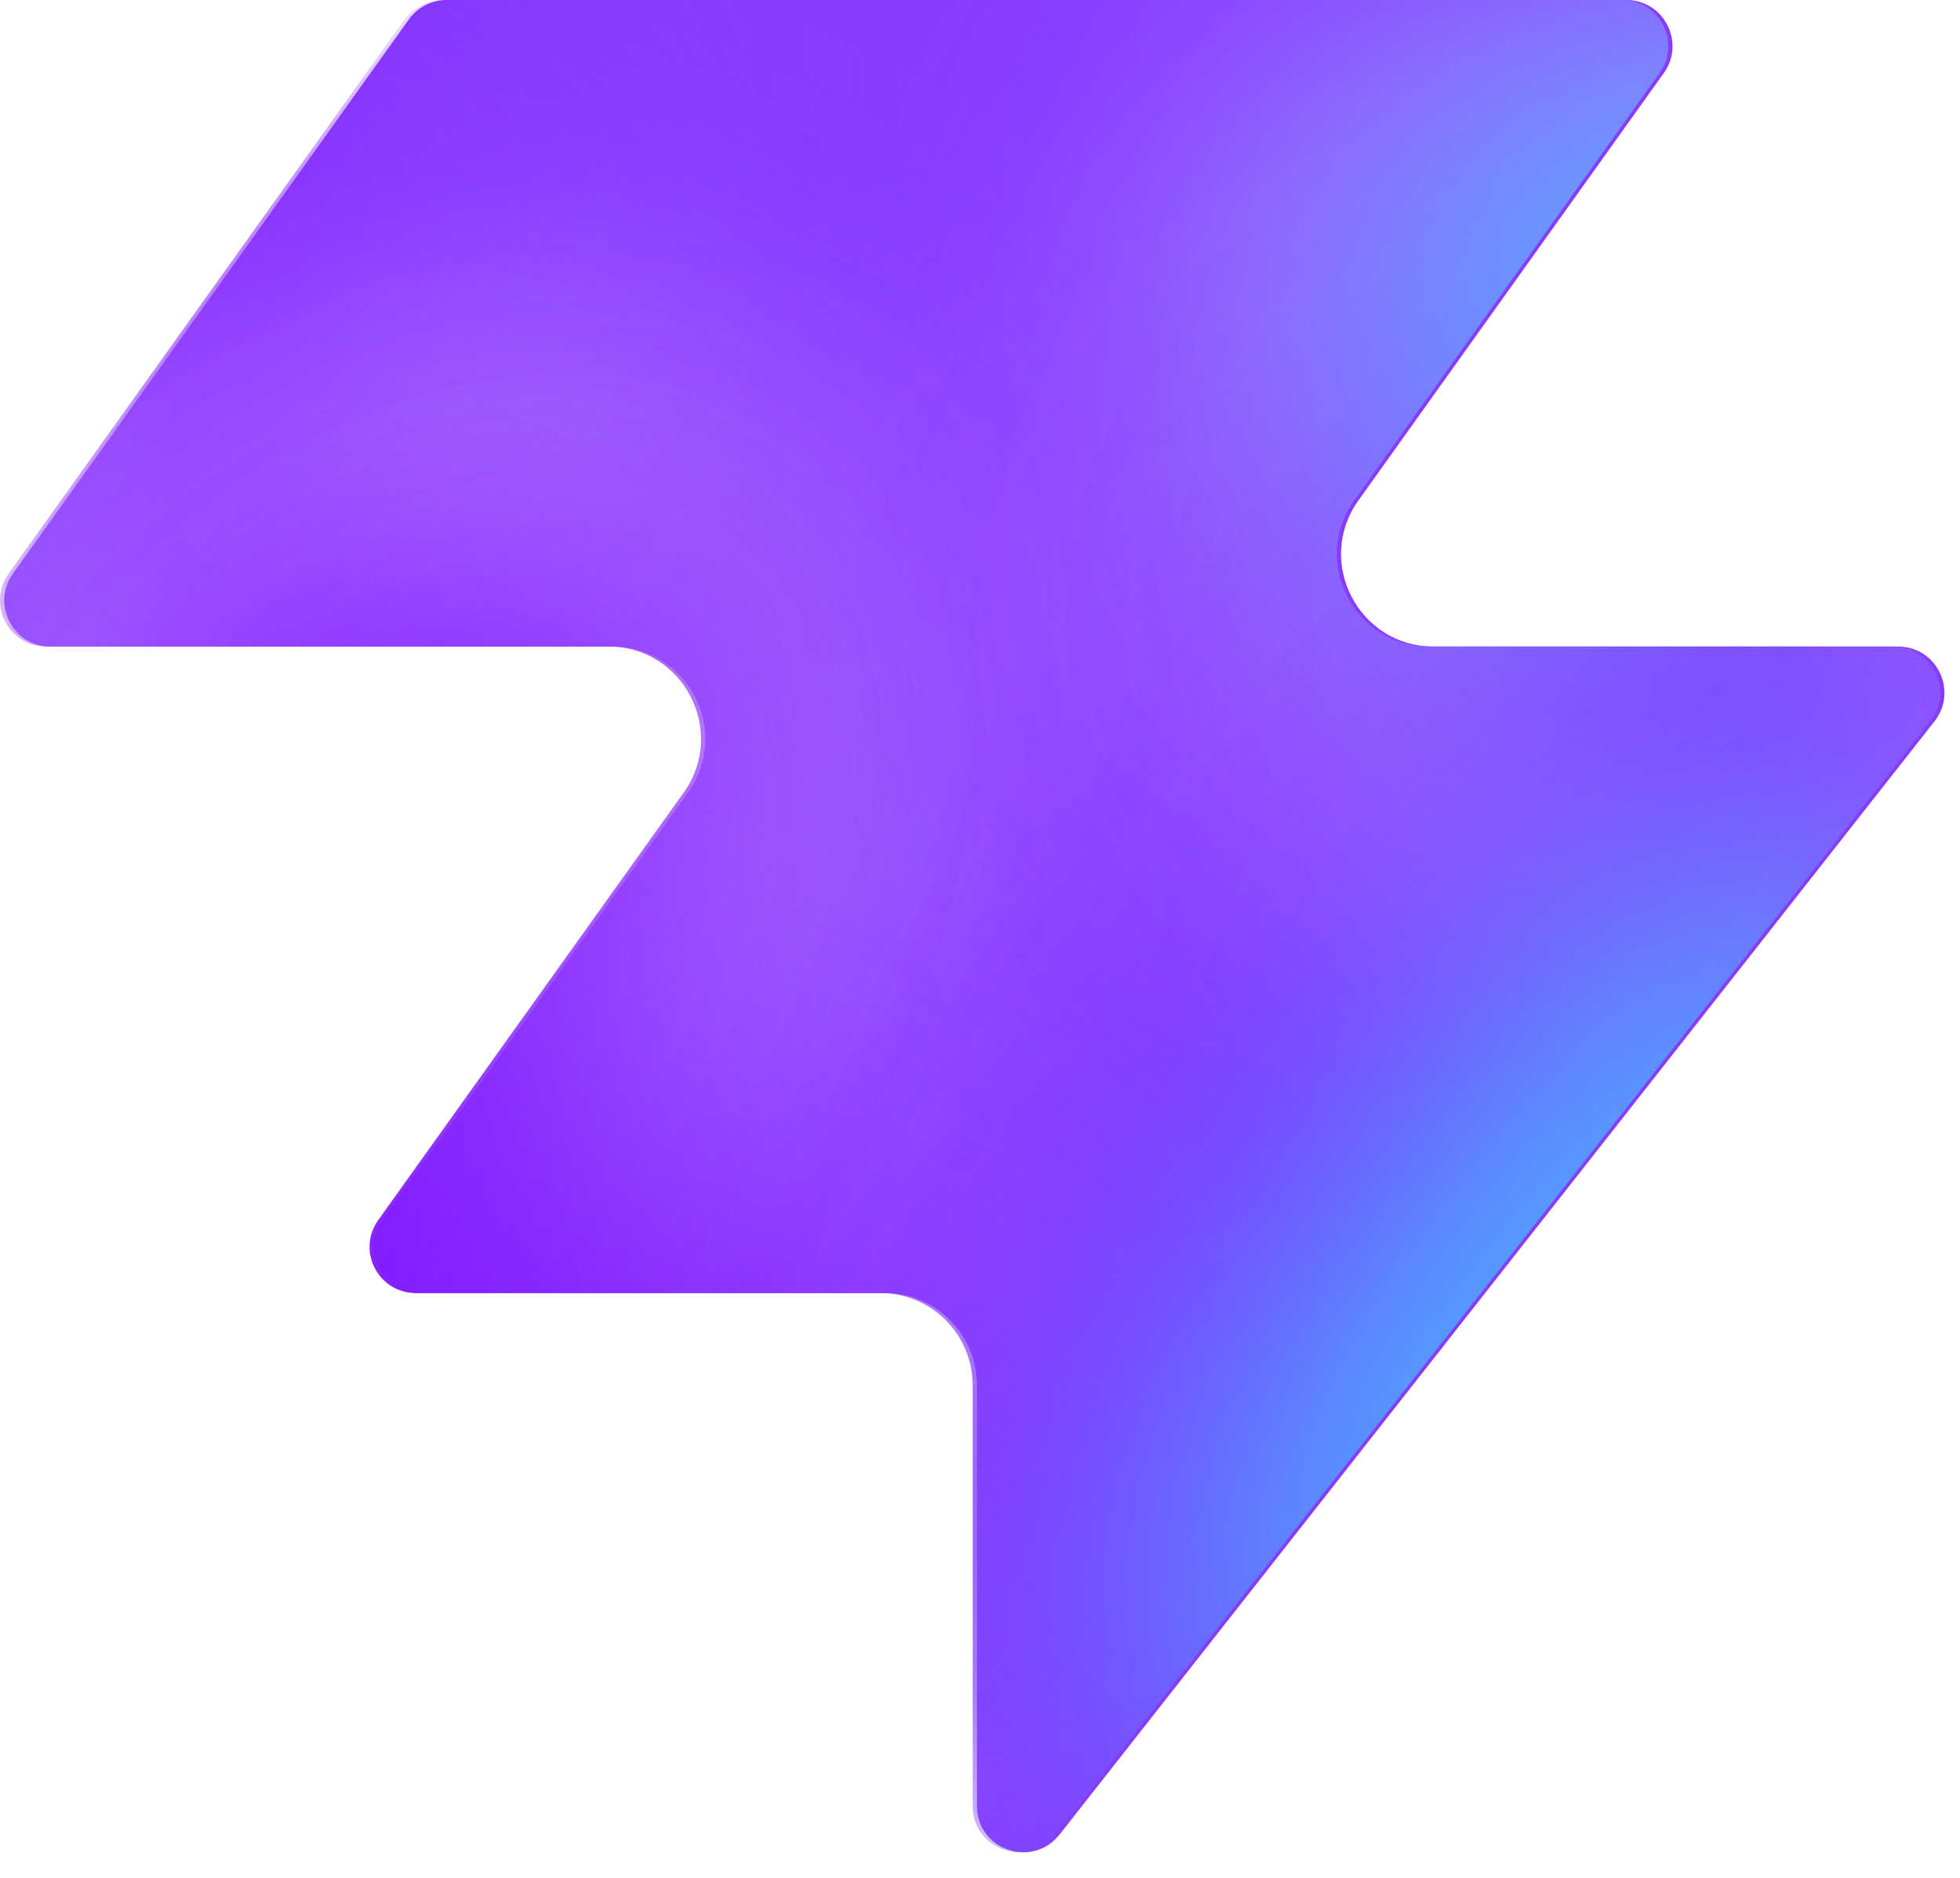
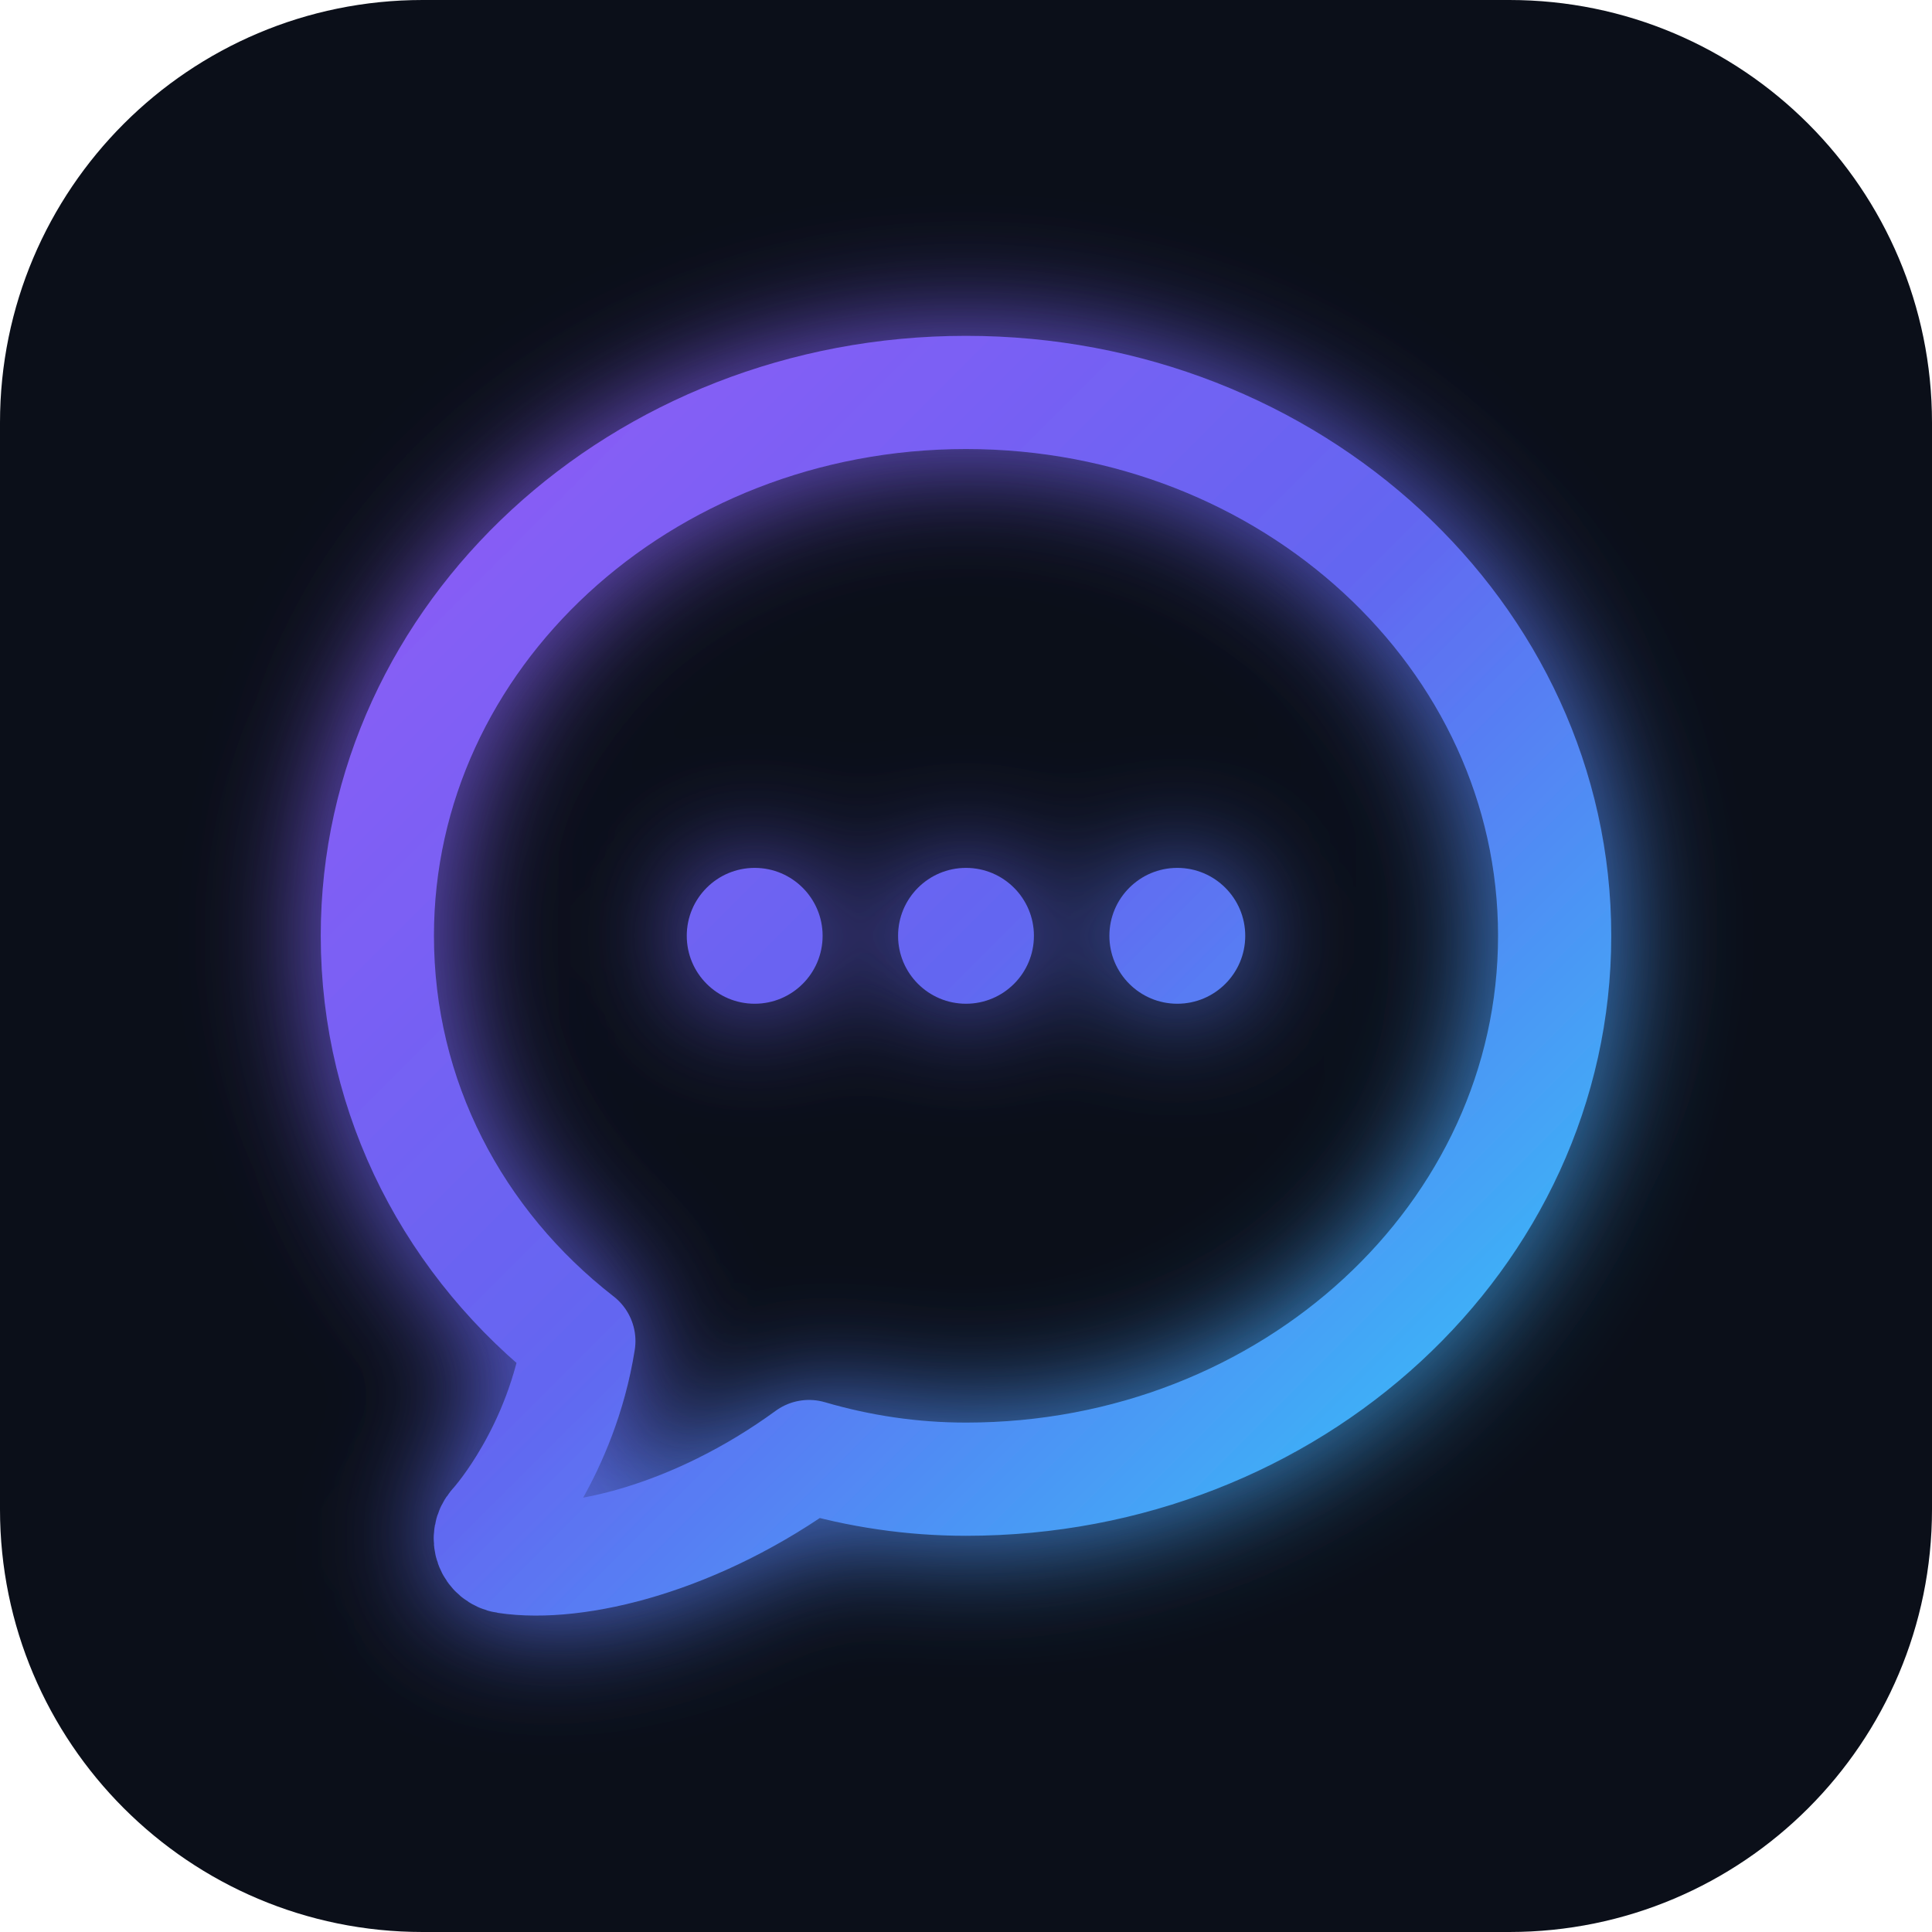
- <svg xmlns="http://www.w3.org/2000/svg" width="48" height="46" fill="none" viewBox="0 0 48 46">
-   <path fill="#863bff" d="M25.946 44.938c-.664.845-2.021.375-2.021-.698V33.937a2.26 2.26 0 0 0-2.262-2.262H10.287c-.92 0-1.456-1.04-.92-1.788l7.48-10.471c1.07-1.497 0-3.578-1.842-3.578H1.237c-.92 0-1.456-1.04-.92-1.788L10.013.474c.214-.297.556-.474.92-.474h28.894c.92 0 1.456 1.04.92 1.788l-7.48 10.471c-1.07 1.498 0 3.579 1.842 3.579h11.377c.943 0 1.473 1.088.89 1.83L25.947 44.94z" style="fill:#863bff;fill:color(display-p3 .525 .23 1);fill-opacity:1" />
-   <mask id="a" width="48" height="46" x="0" y="0" maskUnits="userSpaceOnUse" style="mask-type:alpha">
-     <path fill="#000" d="M25.842 44.938c-.664.844-2.021.375-2.021-.698V33.937a2.26 2.26 0 0 0-2.262-2.262H10.183c-.92 0-1.456-1.04-.92-1.788l7.48-10.471c1.07-1.498 0-3.579-1.842-3.579H1.133c-.92 0-1.456-1.04-.92-1.787L9.91.473c.214-.297.556-.474.92-.474h28.894c.92 0 1.456 1.04.92 1.788l-7.48 10.471c-1.07 1.498 0 3.578 1.842 3.578h11.377c.943 0 1.473 1.088.89 1.832L25.843 44.94z" style="fill:#000;fill-opacity:1" />
-   </mask>
-   <g mask="url(#a)">
-     <g filter="url(#b)">
-       <ellipse cx="5.508" cy="14.704" fill="#ede6ff" rx="5.508" ry="14.704" style="fill:#ede6ff;fill:color(display-p3 .927 .903 1);fill-opacity:1" transform="matrix(.00324 1 1 -.00324 -4.47 31.516)" />
-     </g>
-     <g filter="url(#c)">
-       <ellipse cx="10.399" cy="29.851" fill="#ede6ff" rx="10.399" ry="29.851" style="fill:#ede6ff;fill:color(display-p3 .927 .903 1);fill-opacity:1" transform="matrix(.00324 1 1 -.00324 -39.328 7.883)" />
-     </g>
-     <g filter="url(#d)">
-       <ellipse cx="5.508" cy="30.487" fill="#7e14ff" rx="5.508" ry="30.487" style="fill:#7e14ff;fill:color(display-p3 .492 .077 1);fill-opacity:1" transform="rotate(89.814 -25.913 -14.639)scale(1 -1)" />
-     </g>
-     <g filter="url(#e)">
-       <ellipse cx="5.508" cy="30.599" fill="#7e14ff" rx="5.508" ry="30.599" style="fill:#7e14ff;fill:color(display-p3 .492 .077 1);fill-opacity:1" transform="rotate(89.814 -32.644 -3.334)scale(1 -1)" />
-     </g>
-     <g filter="url(#f)">
-       <ellipse cx="5.508" cy="30.599" fill="#7e14ff" rx="5.508" ry="30.599" style="fill:#7e14ff;fill:color(display-p3 .492 .077 1);fill-opacity:1" transform="matrix(.00324 1 1 -.00324 -34.34 30.47)" />
-     </g>
-     <g filter="url(#g)">
-       <ellipse cx="14.072" cy="22.078" fill="#ede6ff" rx="14.072" ry="22.078" style="fill:#ede6ff;fill:color(display-p3 .927 .903 1);fill-opacity:1" transform="rotate(93.35 24.506 48.493)scale(-1 1)" />
-     </g>
-     <g filter="url(#h)">
-       <ellipse cx="3.47" cy="21.501" fill="#7e14ff" rx="3.47" ry="21.501" style="fill:#7e14ff;fill:color(display-p3 .492 .077 1);fill-opacity:1" transform="rotate(89.009 28.708 47.59)scale(-1 1)" />
-     </g>
-     <g filter="url(#i)">
-       <ellipse cx="3.47" cy="21.501" fill="#7e14ff" rx="3.47" ry="21.501" style="fill:#7e14ff;fill:color(display-p3 .492 .077 1);fill-opacity:1" transform="rotate(89.009 28.708 47.59)scale(-1 1)" />
-     </g>
-     <g filter="url(#j)">
-       <ellipse cx=".387" cy="8.972" fill="#7e14ff" rx="4.407" ry="29.108" style="fill:#7e14ff;fill:color(display-p3 .492 .077 1);fill-opacity:1" transform="rotate(39.51 .387 8.972)" />
-     </g>
-     <g filter="url(#k)">
-       <ellipse cx="47.523" cy="-6.092" fill="#7e14ff" rx="4.407" ry="29.108" style="fill:#7e14ff;fill:color(display-p3 .492 .077 1);fill-opacity:1" transform="rotate(37.892 47.523 -6.092)" />
-     </g>
-     <g filter="url(#l)">
-       <ellipse cx="41.412" cy="6.333" fill="#47bfff" rx="5.971" ry="9.665" style="fill:#47bfff;fill:color(display-p3 .28 .748 1);fill-opacity:1" transform="rotate(37.892 41.412 6.333)" />
-     </g>
-     <g filter="url(#m)">
-       <ellipse cx="-1.879" cy="38.332" fill="#7e14ff" rx="4.407" ry="29.108" style="fill:#7e14ff;fill:color(display-p3 .492 .077 1);fill-opacity:1" transform="rotate(37.892 -1.88 38.332)" />
-     </g>
-     <g filter="url(#n)">
-       <ellipse cx="-1.879" cy="38.332" fill="#7e14ff" rx="4.407" ry="29.108" style="fill:#7e14ff;fill:color(display-p3 .492 .077 1);fill-opacity:1" transform="rotate(37.892 -1.88 38.332)" />
-     </g>
-     <g filter="url(#o)">
-       <ellipse cx="35.651" cy="29.907" fill="#7e14ff" rx="4.407" ry="29.108" style="fill:#7e14ff;fill:color(display-p3 .492 .077 1);fill-opacity:1" transform="rotate(37.892 35.651 29.907)" />
-     </g>
-     <g filter="url(#p)">
-       <ellipse cx="38.418" cy="32.4" fill="#47bfff" rx="5.971" ry="15.297" style="fill:#47bfff;fill:color(display-p3 .28 .748 1);fill-opacity:1" transform="rotate(37.892 38.418 32.4)" />
-     </g>
-   </g>
+ <svg xmlns="http://www.w3.org/2000/svg" viewBox="0 0 128 128" fill="none">
  <defs>
-     <filter id="b" width="60.045" height="41.654" x="-19.77" y="16.149" color-interpolation-filters="sRGB" filterUnits="userSpaceOnUse">
-       <feFlood flood-opacity="0" result="BackgroundImageFix" />
-       <feBlend in="SourceGraphic" in2="BackgroundImageFix" result="shape" />
-       <feGaussianBlur result="effect1_foregroundBlur_2002_17158" stdDeviation="7.659" />
-     </filter>
-     <filter id="c" width="90.34" height="51.437" x="-54.613" y="-7.533" color-interpolation-filters="sRGB" filterUnits="userSpaceOnUse">
-       <feFlood flood-opacity="0" result="BackgroundImageFix" />
-       <feBlend in="SourceGraphic" in2="BackgroundImageFix" result="shape" />
-       <feGaussianBlur result="effect1_foregroundBlur_2002_17158" stdDeviation="7.659" />
-     </filter>
-     <filter id="d" width="79.355" height="29.4" x="-49.64" y="2.03" color-interpolation-filters="sRGB" filterUnits="userSpaceOnUse">
-       <feFlood flood-opacity="0" result="BackgroundImageFix" />
-       <feBlend in="SourceGraphic" in2="BackgroundImageFix" result="shape" />
-       <feGaussianBlur result="effect1_foregroundBlur_2002_17158" stdDeviation="4.596" />
-     </filter>
-     <filter id="e" width="79.579" height="29.4" x="-45.045" y="20.029" color-interpolation-filters="sRGB" filterUnits="userSpaceOnUse">
-       <feFlood flood-opacity="0" result="BackgroundImageFix" />
-       <feBlend in="SourceGraphic" in2="BackgroundImageFix" result="shape" />
-       <feGaussianBlur result="effect1_foregroundBlur_2002_17158" stdDeviation="4.596" />
-     </filter>
-     <filter id="f" width="79.579" height="29.4" x="-43.513" y="21.178" color-interpolation-filters="sRGB" filterUnits="userSpaceOnUse">
-       <feFlood flood-opacity="0" result="BackgroundImageFix" />
-       <feBlend in="SourceGraphic" in2="BackgroundImageFix" result="shape" />
-       <feGaussianBlur result="effect1_foregroundBlur_2002_17158" stdDeviation="4.596" />
-     </filter>
-     <filter id="g" width="74.749" height="58.852" x="15.756" y="-17.901" color-interpolation-filters="sRGB" filterUnits="userSpaceOnUse">
-       <feFlood flood-opacity="0" result="BackgroundImageFix" />
-       <feBlend in="SourceGraphic" in2="BackgroundImageFix" result="shape" />
-       <feGaussianBlur result="effect1_foregroundBlur_2002_17158" stdDeviation="7.659" />
-     </filter>
-     <filter id="h" width="61.377" height="25.362" x="23.548" y="2.284" color-interpolation-filters="sRGB" filterUnits="userSpaceOnUse">
-       <feFlood flood-opacity="0" result="BackgroundImageFix" />
-       <feBlend in="SourceGraphic" in2="BackgroundImageFix" result="shape" />
-       <feGaussianBlur result="effect1_foregroundBlur_2002_17158" stdDeviation="4.596" />
-     </filter>
-     <filter id="i" width="61.377" height="25.362" x="23.548" y="2.284" color-interpolation-filters="sRGB" filterUnits="userSpaceOnUse">
-       <feFlood flood-opacity="0" result="BackgroundImageFix" />
-       <feBlend in="SourceGraphic" in2="BackgroundImageFix" result="shape" />
-       <feGaussianBlur result="effect1_foregroundBlur_2002_17158" stdDeviation="4.596" />
-     </filter>
-     <filter id="j" width="56.045" height="63.649" x="-27.636" y="-22.853" color-interpolation-filters="sRGB" filterUnits="userSpaceOnUse">
-       <feFlood flood-opacity="0" result="BackgroundImageFix" />
-       <feBlend in="SourceGraphic" in2="BackgroundImageFix" result="shape" />
-       <feGaussianBlur result="effect1_foregroundBlur_2002_17158" stdDeviation="4.596" />
-     </filter>
-     <filter id="k" width="54.814" height="64.646" x="20.116" y="-38.415" color-interpolation-filters="sRGB" filterUnits="userSpaceOnUse">
-       <feFlood flood-opacity="0" result="BackgroundImageFix" />
-       <feBlend in="SourceGraphic" in2="BackgroundImageFix" result="shape" />
-       <feGaussianBlur result="effect1_foregroundBlur_2002_17158" stdDeviation="4.596" />
-     </filter>
-     <filter id="l" width="33.541" height="35.313" x="24.641" y="-11.323" color-interpolation-filters="sRGB" filterUnits="userSpaceOnUse">
-       <feFlood flood-opacity="0" result="BackgroundImageFix" />
-       <feBlend in="SourceGraphic" in2="BackgroundImageFix" result="shape" />
-       <feGaussianBlur result="effect1_foregroundBlur_2002_17158" stdDeviation="4.596" />
-     </filter>
-     <filter id="m" width="54.814" height="64.646" x="-29.286" y="6.009" color-interpolation-filters="sRGB" filterUnits="userSpaceOnUse">
-       <feFlood flood-opacity="0" result="BackgroundImageFix" />
-       <feBlend in="SourceGraphic" in2="BackgroundImageFix" result="shape" />
-       <feGaussianBlur result="effect1_foregroundBlur_2002_17158" stdDeviation="4.596" />
-     </filter>
-     <filter id="n" width="54.814" height="64.646" x="-29.286" y="6.009" color-interpolation-filters="sRGB" filterUnits="userSpaceOnUse">
-       <feFlood flood-opacity="0" result="BackgroundImageFix" />
-       <feBlend in="SourceGraphic" in2="BackgroundImageFix" result="shape" />
-       <feGaussianBlur result="effect1_foregroundBlur_2002_17158" stdDeviation="4.596" />
-     </filter>
-     <filter id="o" width="54.814" height="64.646" x="8.244" y="-2.416" color-interpolation-filters="sRGB" filterUnits="userSpaceOnUse">
-       <feFlood flood-opacity="0" result="BackgroundImageFix" />
-       <feBlend in="SourceGraphic" in2="BackgroundImageFix" result="shape" />
-       <feGaussianBlur result="effect1_foregroundBlur_2002_17158" stdDeviation="4.596" />
-     </filter>
-     <filter id="p" width="39.409" height="43.623" x="18.713" y="10.588" color-interpolation-filters="sRGB" filterUnits="userSpaceOnUse">
-       <feFlood flood-opacity="0" result="BackgroundImageFix" />
-       <feBlend in="SourceGraphic" in2="BackgroundImageFix" result="shape" />
-       <feGaussianBlur result="effect1_foregroundBlur_2002_17158" stdDeviation="4.596" />
+     <linearGradient id="aura-chat-grad" x1="30" y1="30" x2="98" y2="98" gradientUnits="userSpaceOnUse">
+       <stop offset="0%" stop-color="#8b5cf6" />
+       <stop offset="50%" stop-color="#6366f1" />
+       <stop offset="100%" stop-color="#38bdf8" />
+     </linearGradient>
+     <filter id="aura-glow" x="-20%" y="-20%" width="140%" height="140%">
+       <feGaussianBlur stdDeviation="4" result="blur" />
+       <feComposite in="SourceGraphic" in2="blur" operator="over" />
    </filter>
  </defs>
+   <rect width="128" height="128" rx="28" fill="#0b0f19" />
+   <g filter="url(#aura-glow)">
+     <path d="M64 26C42.46 26 25 42.12 25 62C25 72.8 30.12 82.45 38.35 88.85C37.2 96.1 33.1 100.8 32.8 101.12C32.15 101.85 32.55 103 33.55 103.15C38.2 103.85 46.2 101.9 53.6 96.5C56.95 97.48 60.42 98 64 98C85.54 98 103 81.88 103 62C103 42.12 85.54 26 64 26Z" fill="none" stroke="url(#aura-chat-grad)" stroke-width="7.5" stroke-linecap="round" stroke-linejoin="round" />
+     <circle cx="50" cy="62" r="4.5" fill="url(#aura-chat-grad)" />
+     <circle cx="64" cy="62" r="4.5" fill="url(#aura-chat-grad)" />
+     <circle cx="78" cy="62" r="4.5" fill="url(#aura-chat-grad)" />
+   </g>
</svg>
